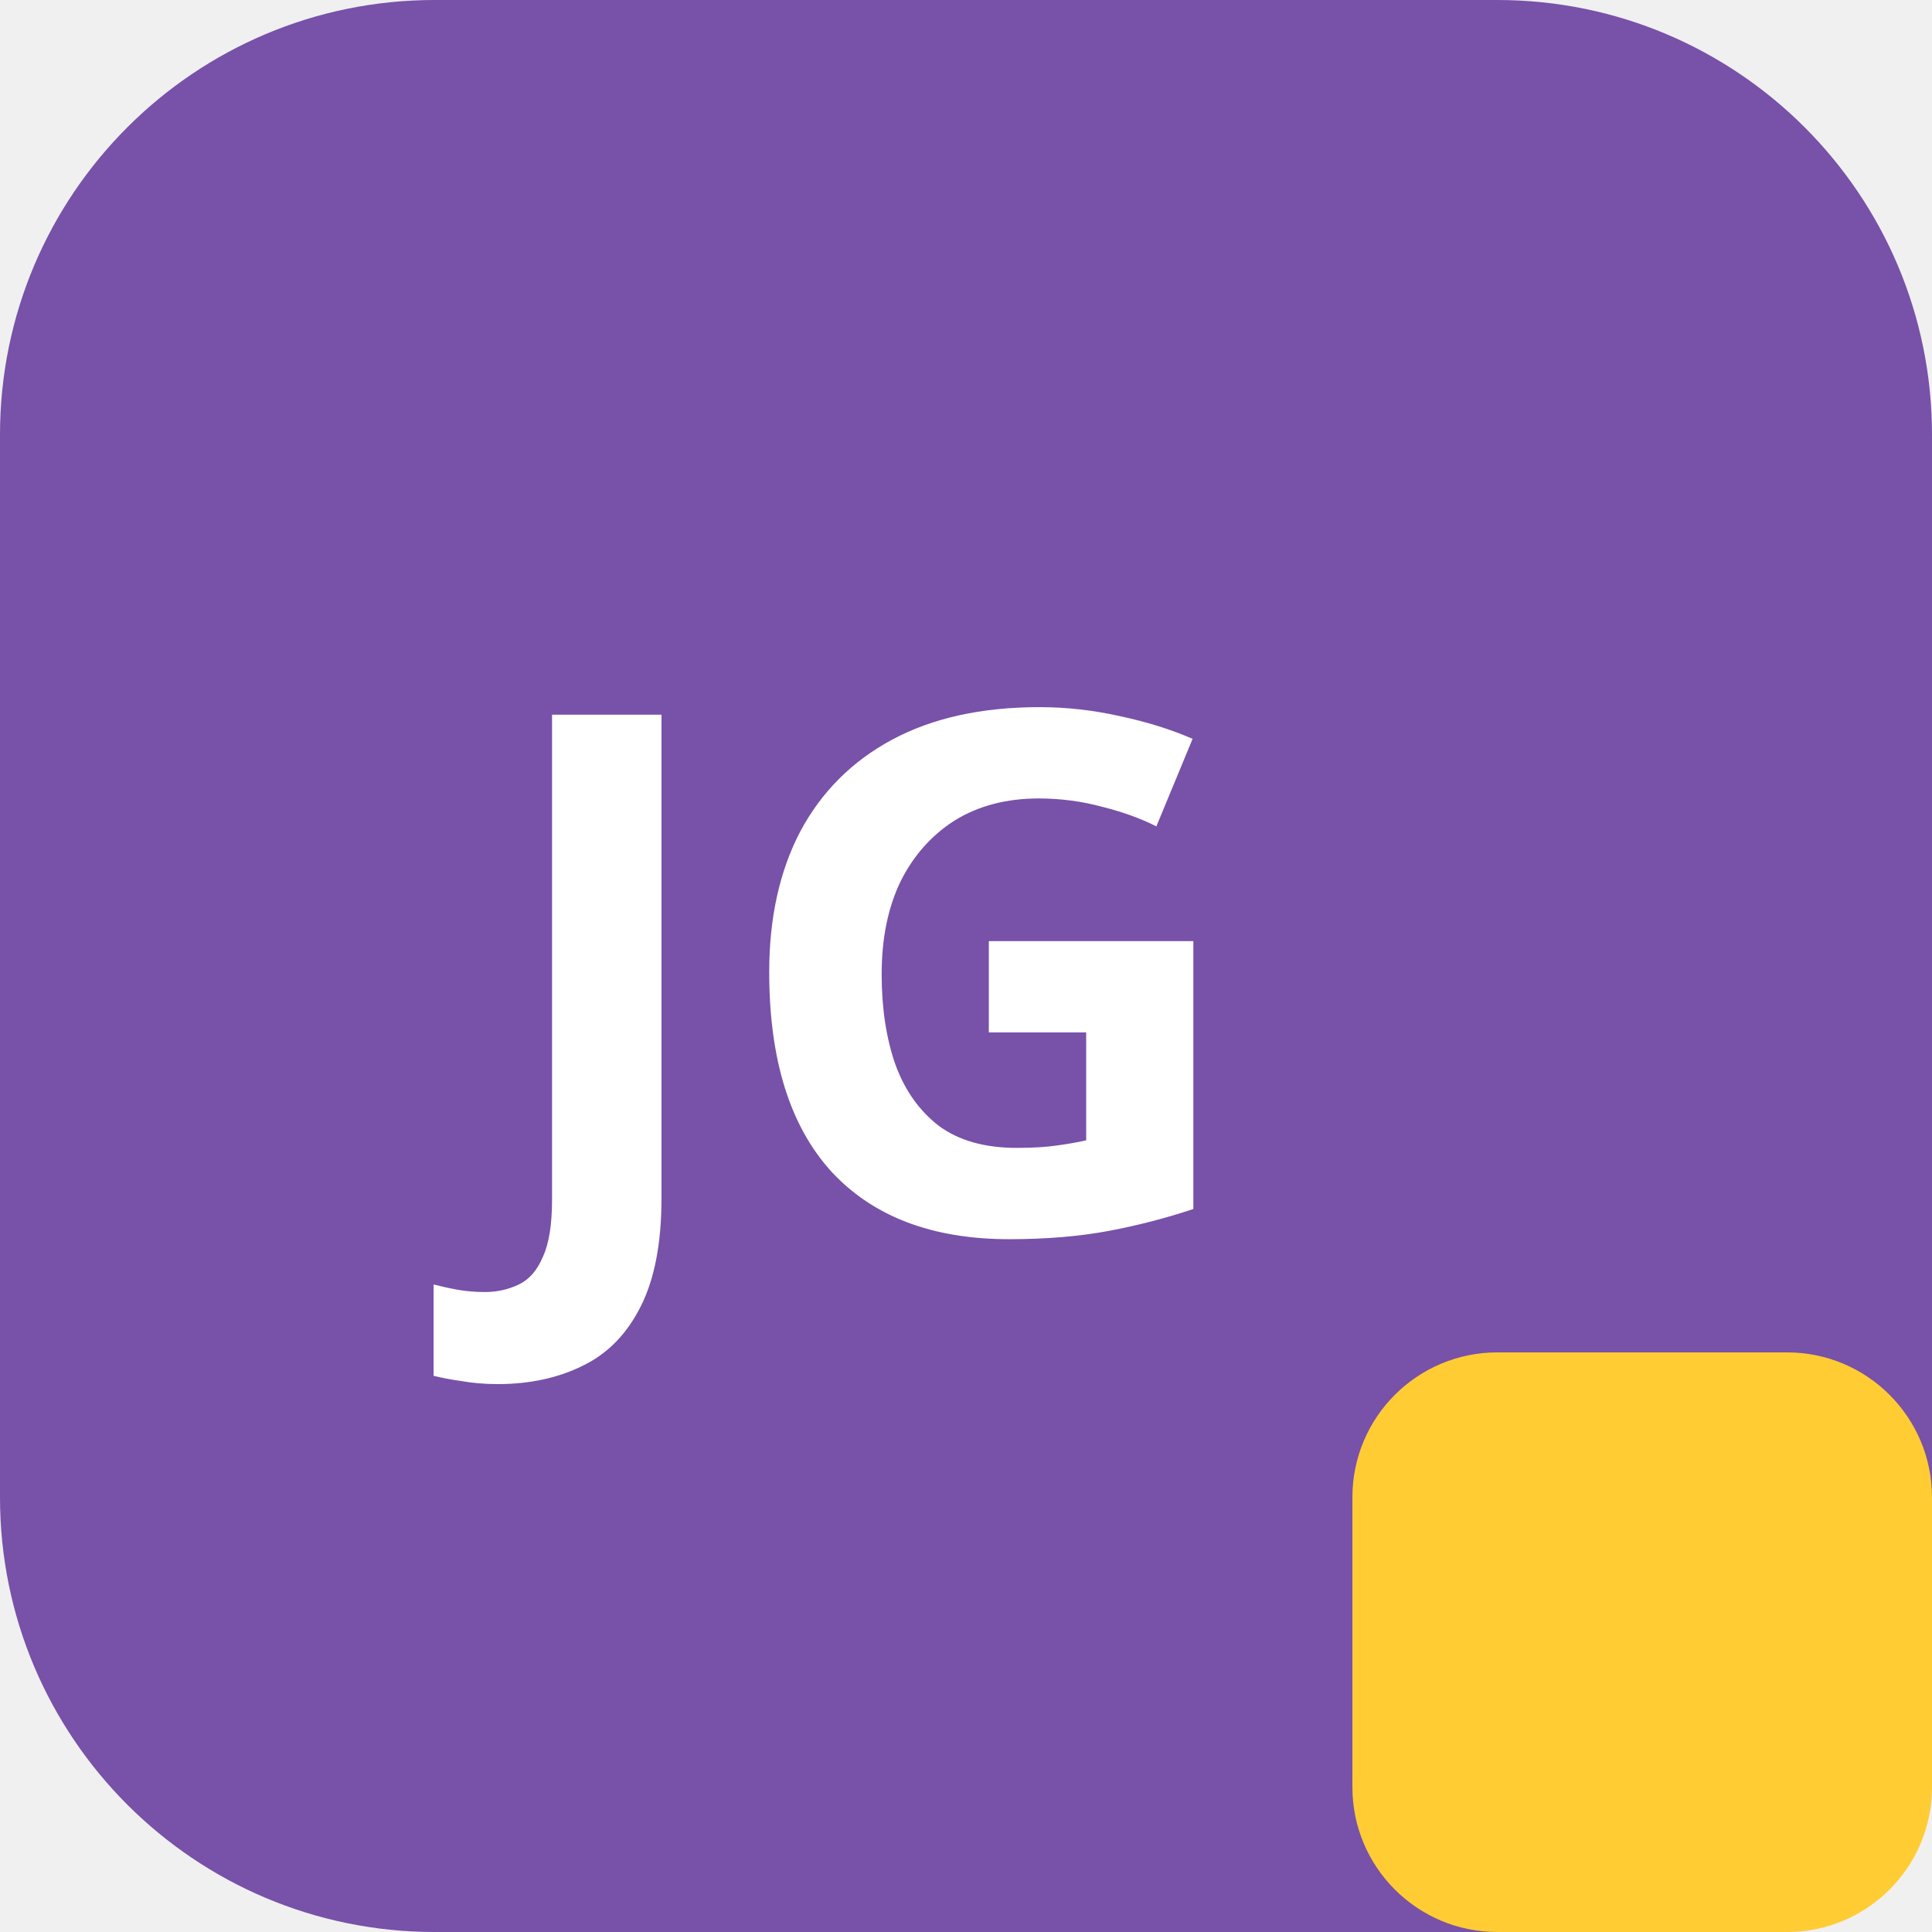
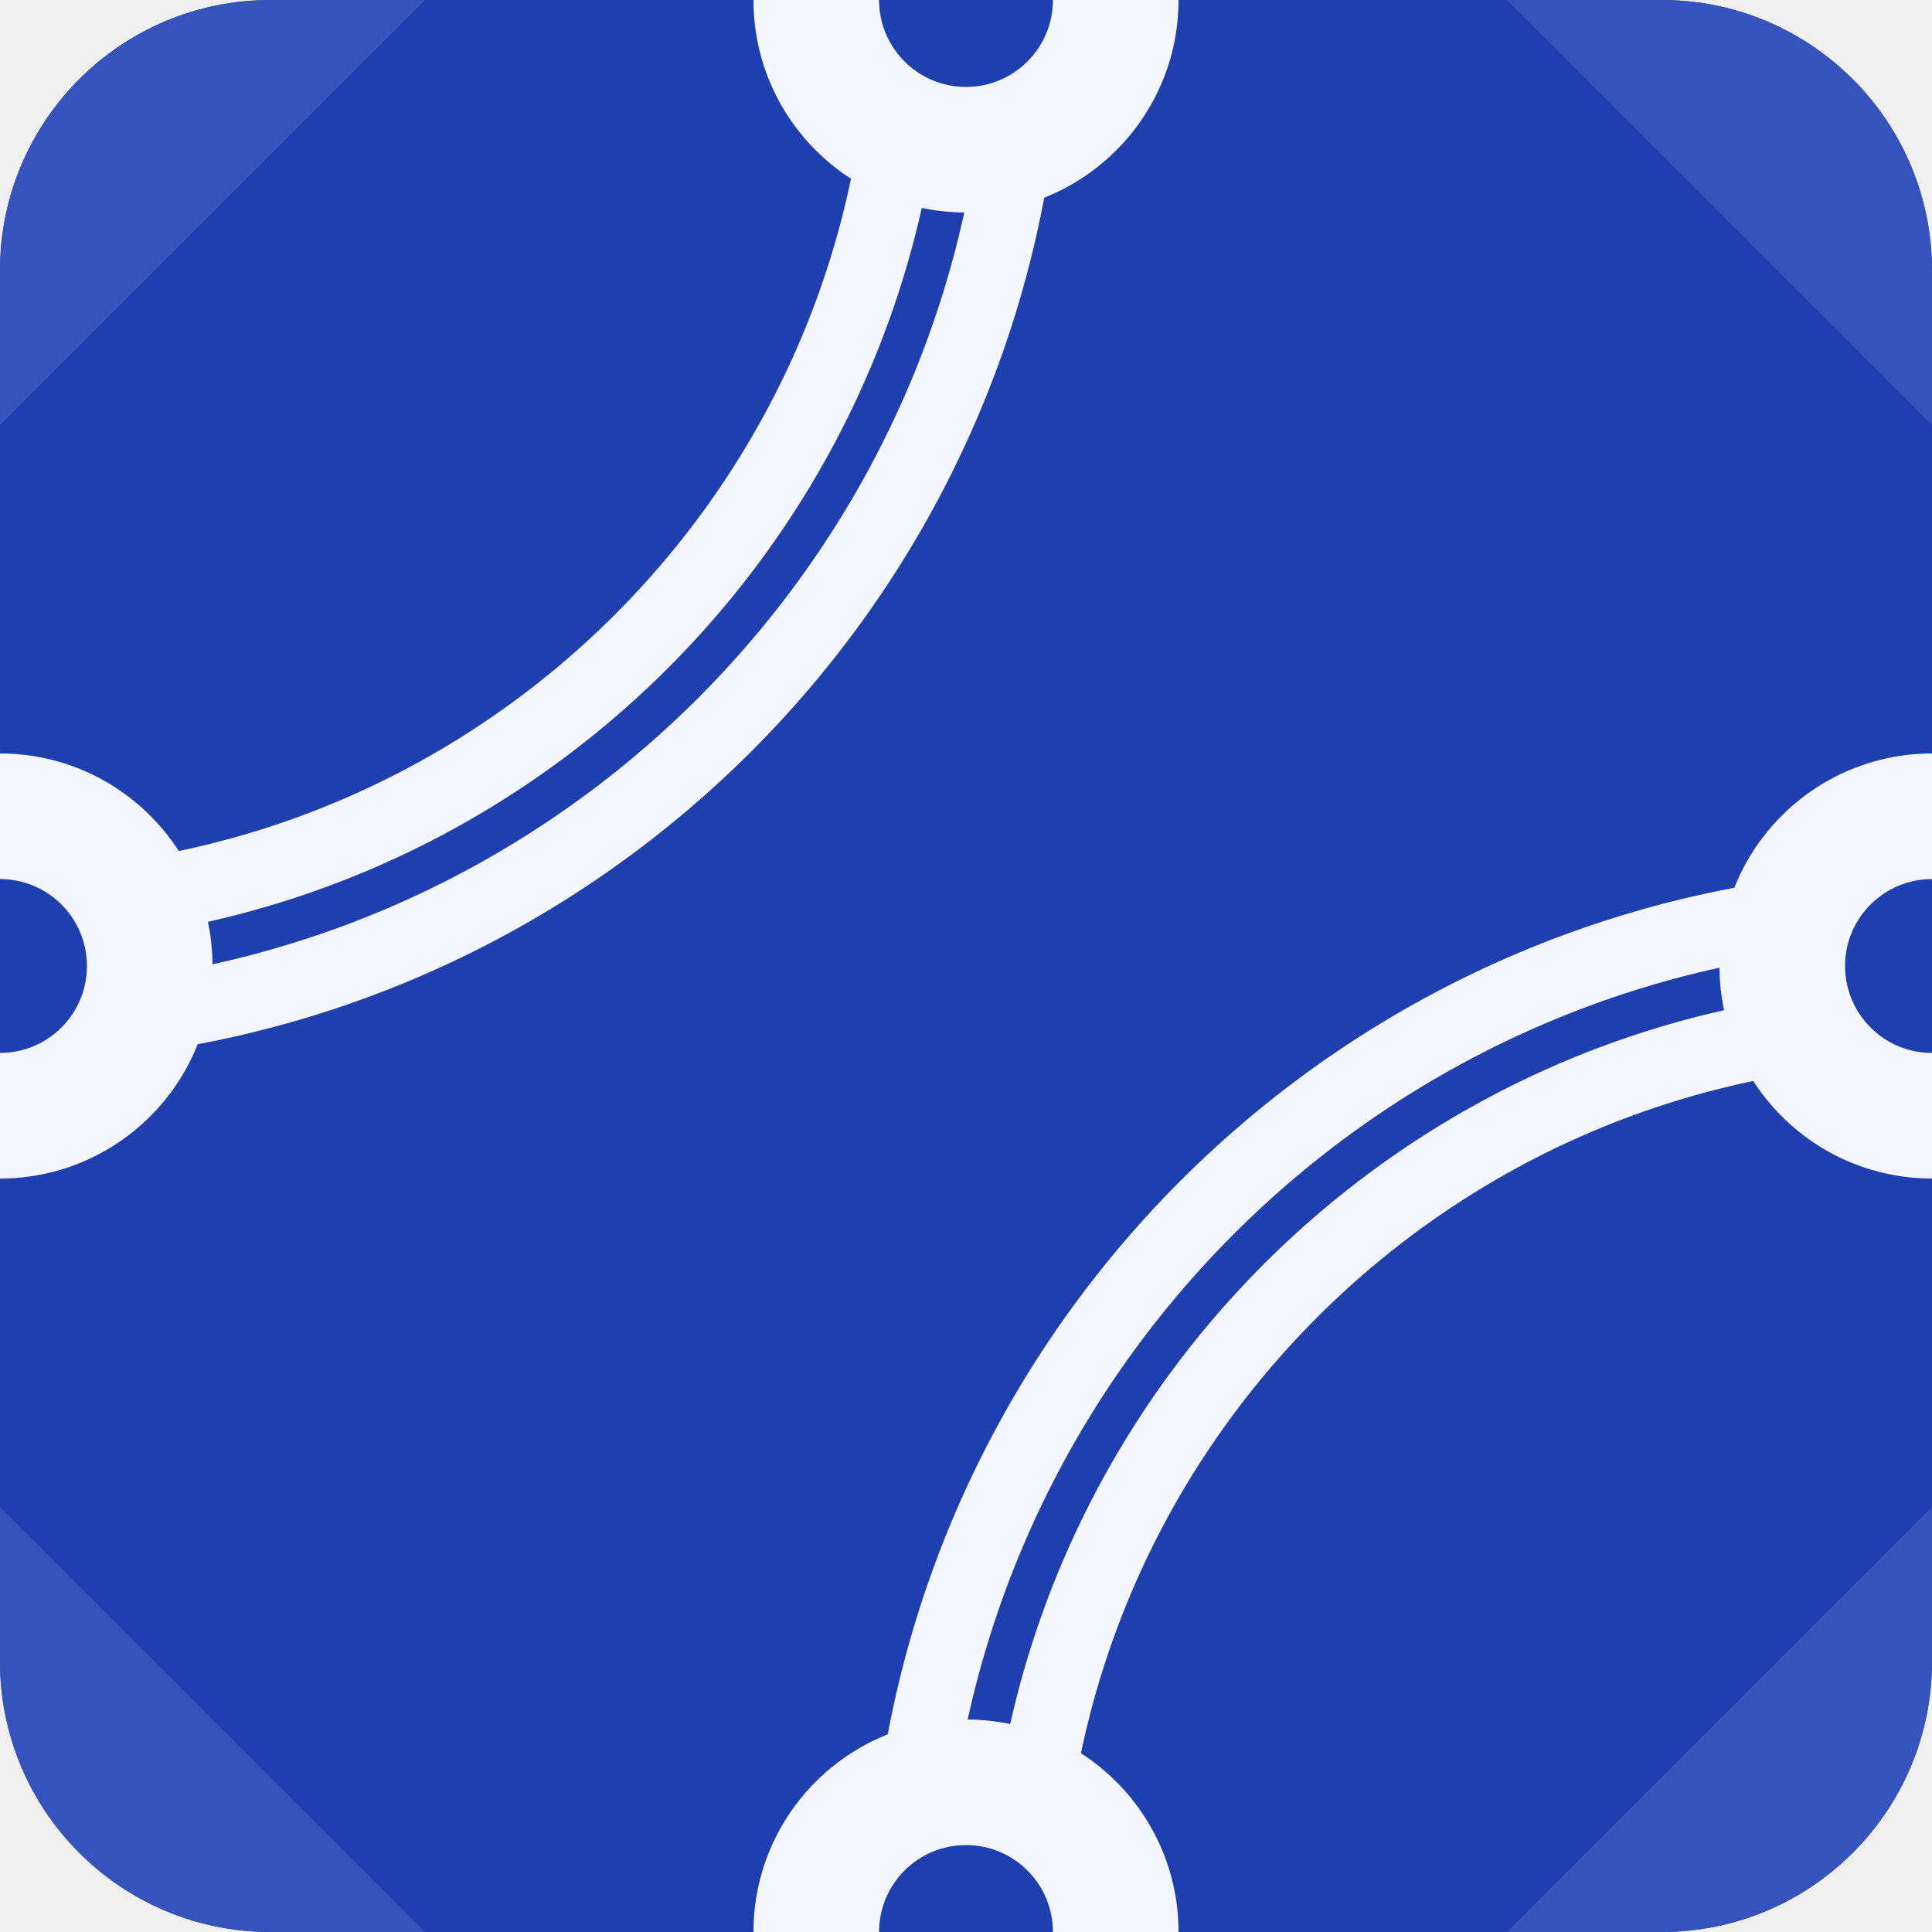
- <svg xmlns="http://www.w3.org/2000/svg" viewBox="0 0 40 40">
-   <rect width="40" height="40" rx="9" fill="#7851a9" />
-   <rect x="28" y="28" width="12" height="12" rx="3" fill="#ffcc33" />
-   <text x="18" y="25.5" text-anchor="middle" font-family="system-ui,sans-serif" font-size="15" font-weight="800" fill="#fff">JG</text>
+ <svg xmlns="http://www.w3.org/2000/svg" viewBox="0 0 100 100">
+   <clipPath id="c">
+     <rect width="100" height="100" rx="14" />
+   </clipPath>
+   <g clip-path="url(#c)">
+     <rect width="100" height="100" fill="#1f3fae" />
+     <path d="M0 0H22L0 22Z M100 0V22L78 0Z M100 100H78L100 78Z M0 100V78L22 100Z" fill="#3653bb" />
+     <g fill="none">
+       <path d="M50 0A50 50 0 0 1 0 50 M100 50A50 50 0 0 0 50 100" stroke="#f4f7ff" stroke-width="10" />
+       <path d="M50 0A50 50 0 0 1 0 50 M100 50A50 50 0 0 0 50 100" stroke="#1f3fae" stroke-width="2.2" />
+     </g>
+     <g fill="#f4f7ff">
+       <circle cx="50" cy="0" r="11" />
+       <circle cx="0" cy="50" r="11" />
+       <circle cx="50" cy="100" r="11" />
+       <circle cx="100" cy="50" r="11" />
+     </g>
+     <g fill="#1f3fae">
+       <circle cx="50" cy="0" r="4.5" />
+       <circle cx="0" cy="50" r="4.5" />
+       <circle cx="50" cy="100" r="4.5" />
+       <circle cx="100" cy="50" r="4.5" />
+     </g>
+   </g>
</svg>
